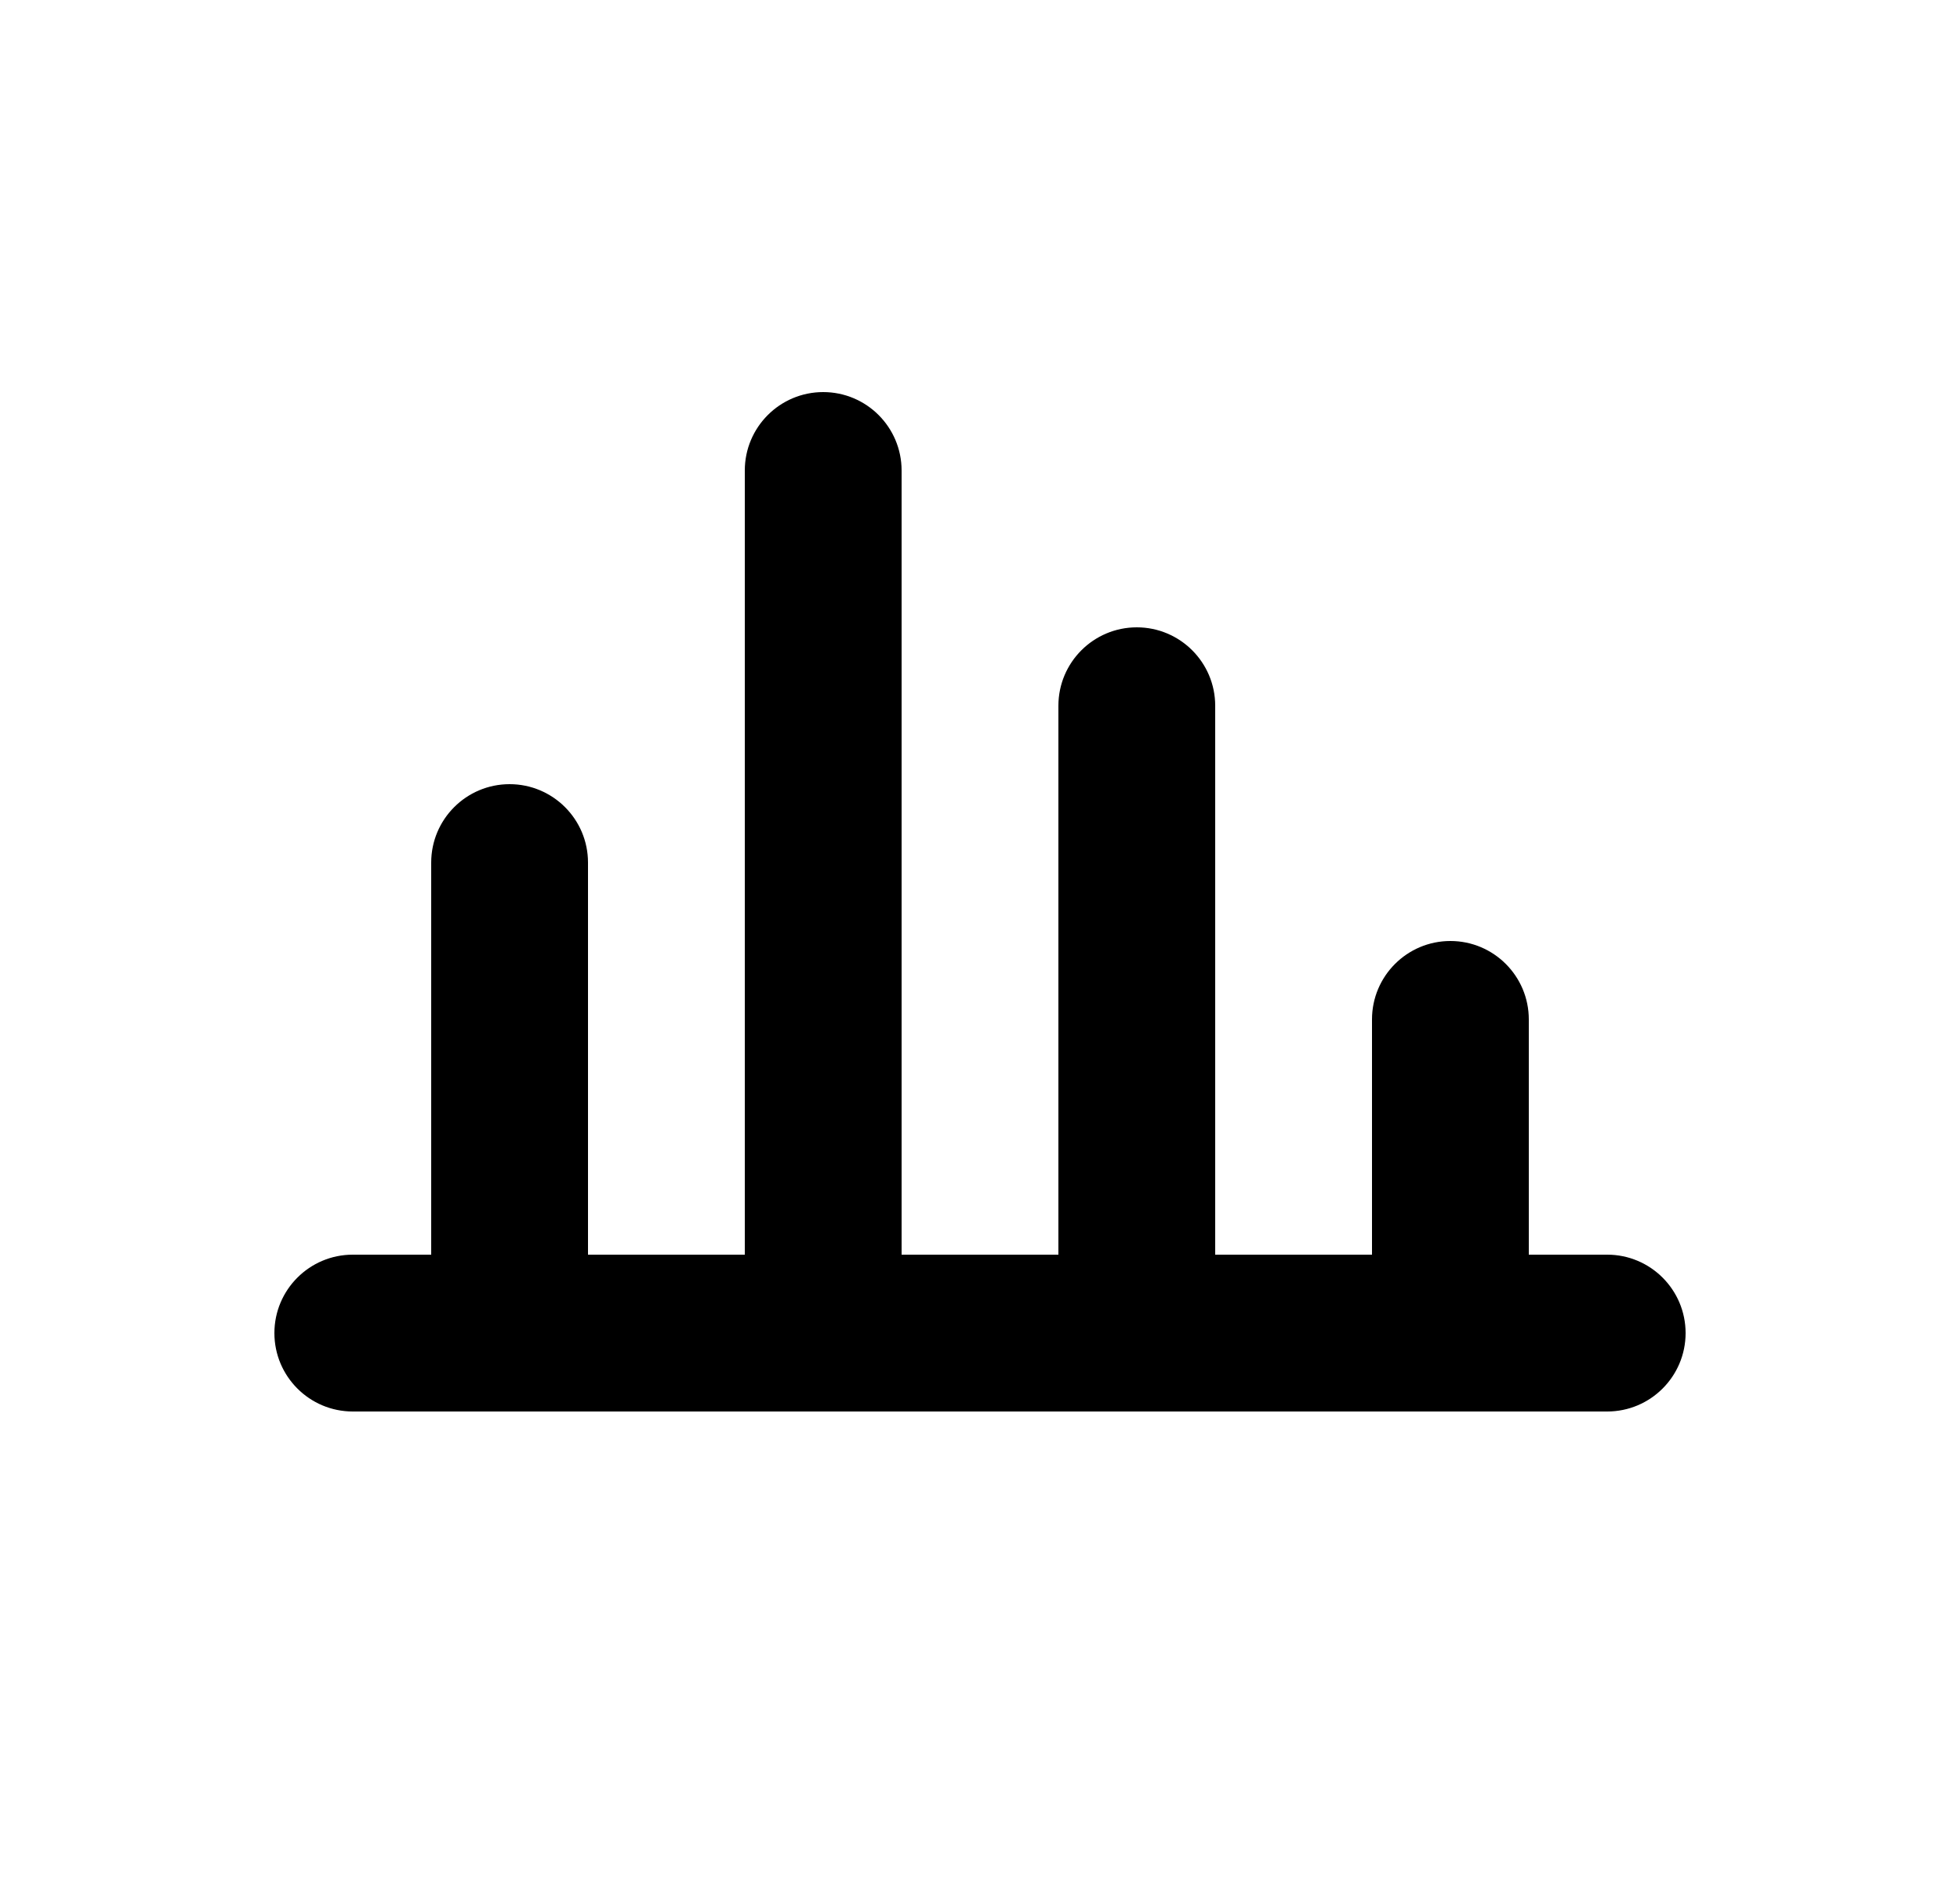
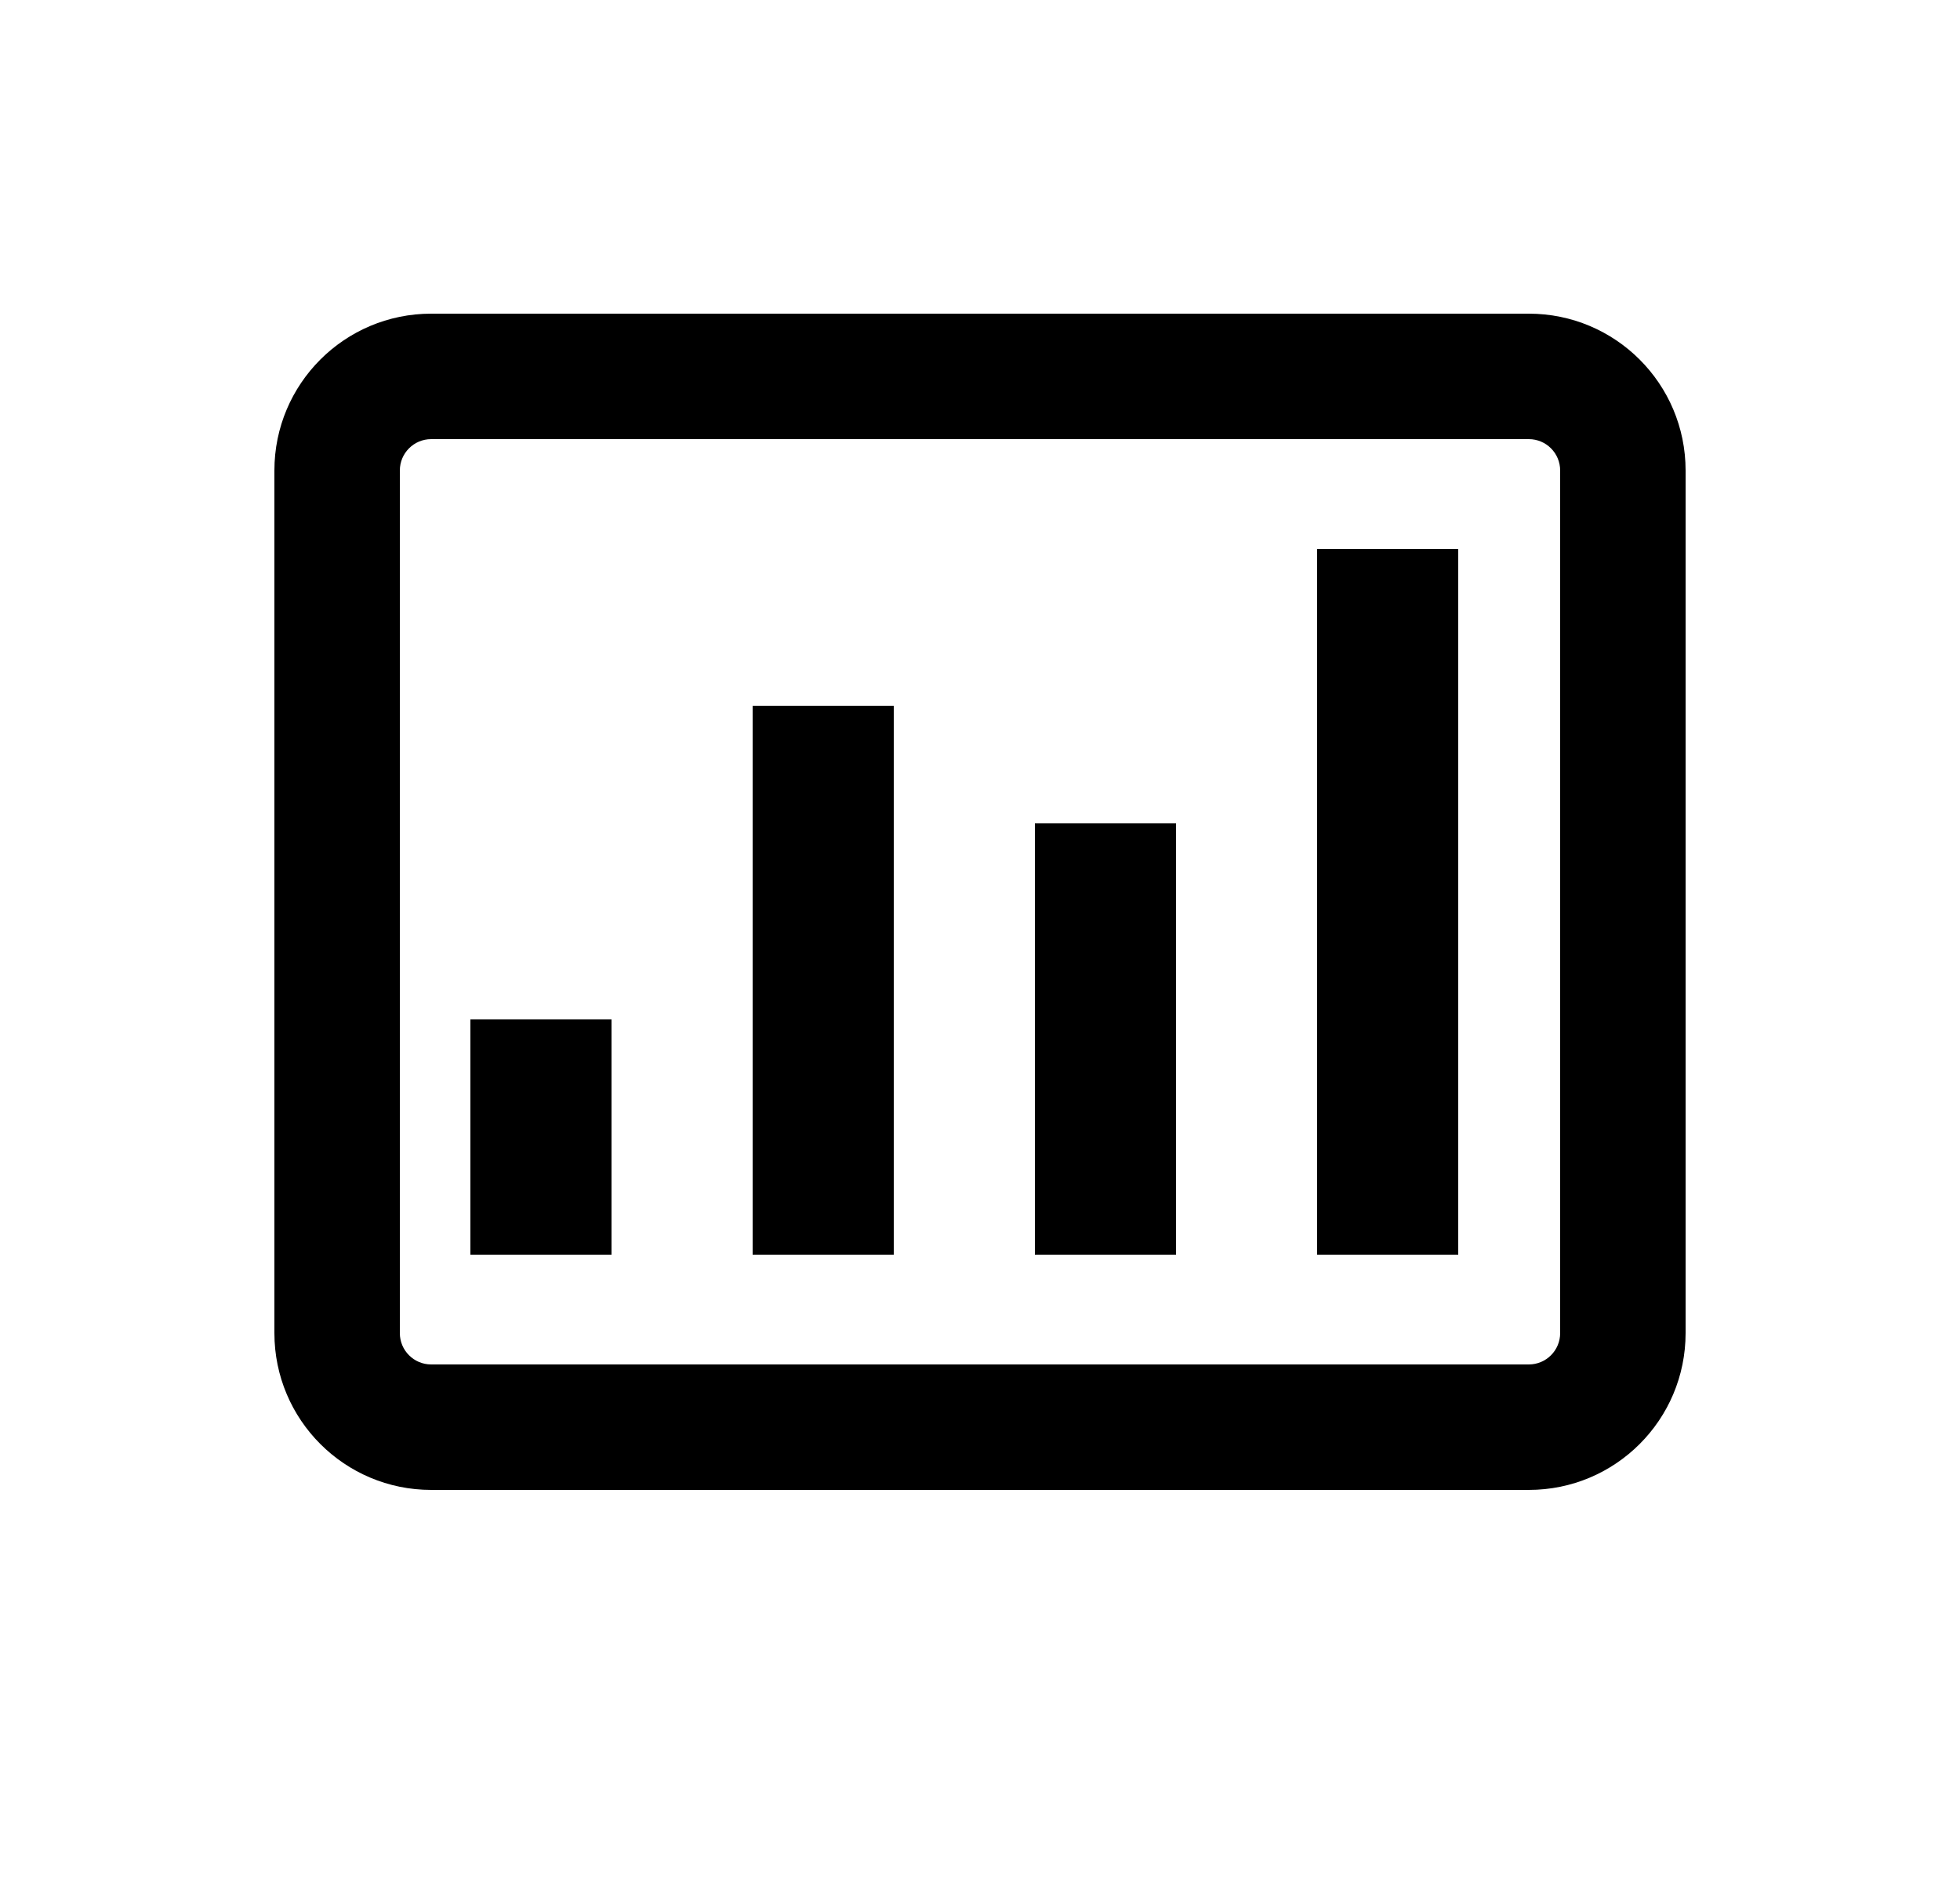
<svg xmlns="http://www.w3.org/2000/svg" width="25" height="24" viewBox="0 0 25 24" fill="none">
-   <path fill-rule="evenodd" clip-rule="evenodd" d="M9.5 6C9.5 5.448 9.948 5 10.5 5C11.052 5 11.5 5.448 11.5 6V16H13.5V9C13.5 8.448 13.948 8 14.5 8C15.052 8 15.5 8.448 15.5 9V16H17.5V13C17.5 12.448 17.948 12 18.5 12C19.052 12 19.5 12.448 19.5 13V16H20.5C21.052 16 21.5 16.448 21.5 17C21.5 17.552 21.052 18 20.5 18H4.5C3.948 18 3.5 17.552 3.5 17C3.5 16.448 3.948 16 4.5 16H5.5V11C5.5 10.448 5.948 10 6.5 10C7.052 10 7.5 10.448 7.5 11V16H9.5V6Z" fill="currentColor" />
+   <path d="M13.2 10.5H15V16H13.2V10.5Z" fill="currentColor" />
+   <path d="M16.8 7H18.6V16H16.8V7Z" fill="currentColor" />
+   <path d="M9.6 9H11.4V16H9.6V9Z" fill="currentColor" />
+   <path d="M6 13H7.8V16H6V13Z" fill="currentColor" />
+   <path fill-rule="evenodd" clip-rule="evenodd" d="M19.5 5.6H5.5C5.279 5.6 5.1 5.779 5.1 6V17C5.1 17.221 5.279 17.4 5.5 17.4H19.5C19.721 17.4 19.9 17.221 19.9 17V6C19.9 5.779 19.721 5.6 19.5 5.6ZM5.5 4C4.395 4 3.5 4.895 3.5 6V17C3.5 18.105 4.395 19 5.5 19H19.5C20.605 19 21.5 18.105 21.5 17V6C21.5 4.895 20.605 4 19.5 4H5.5Z" fill="currentColor" />
</svg>
